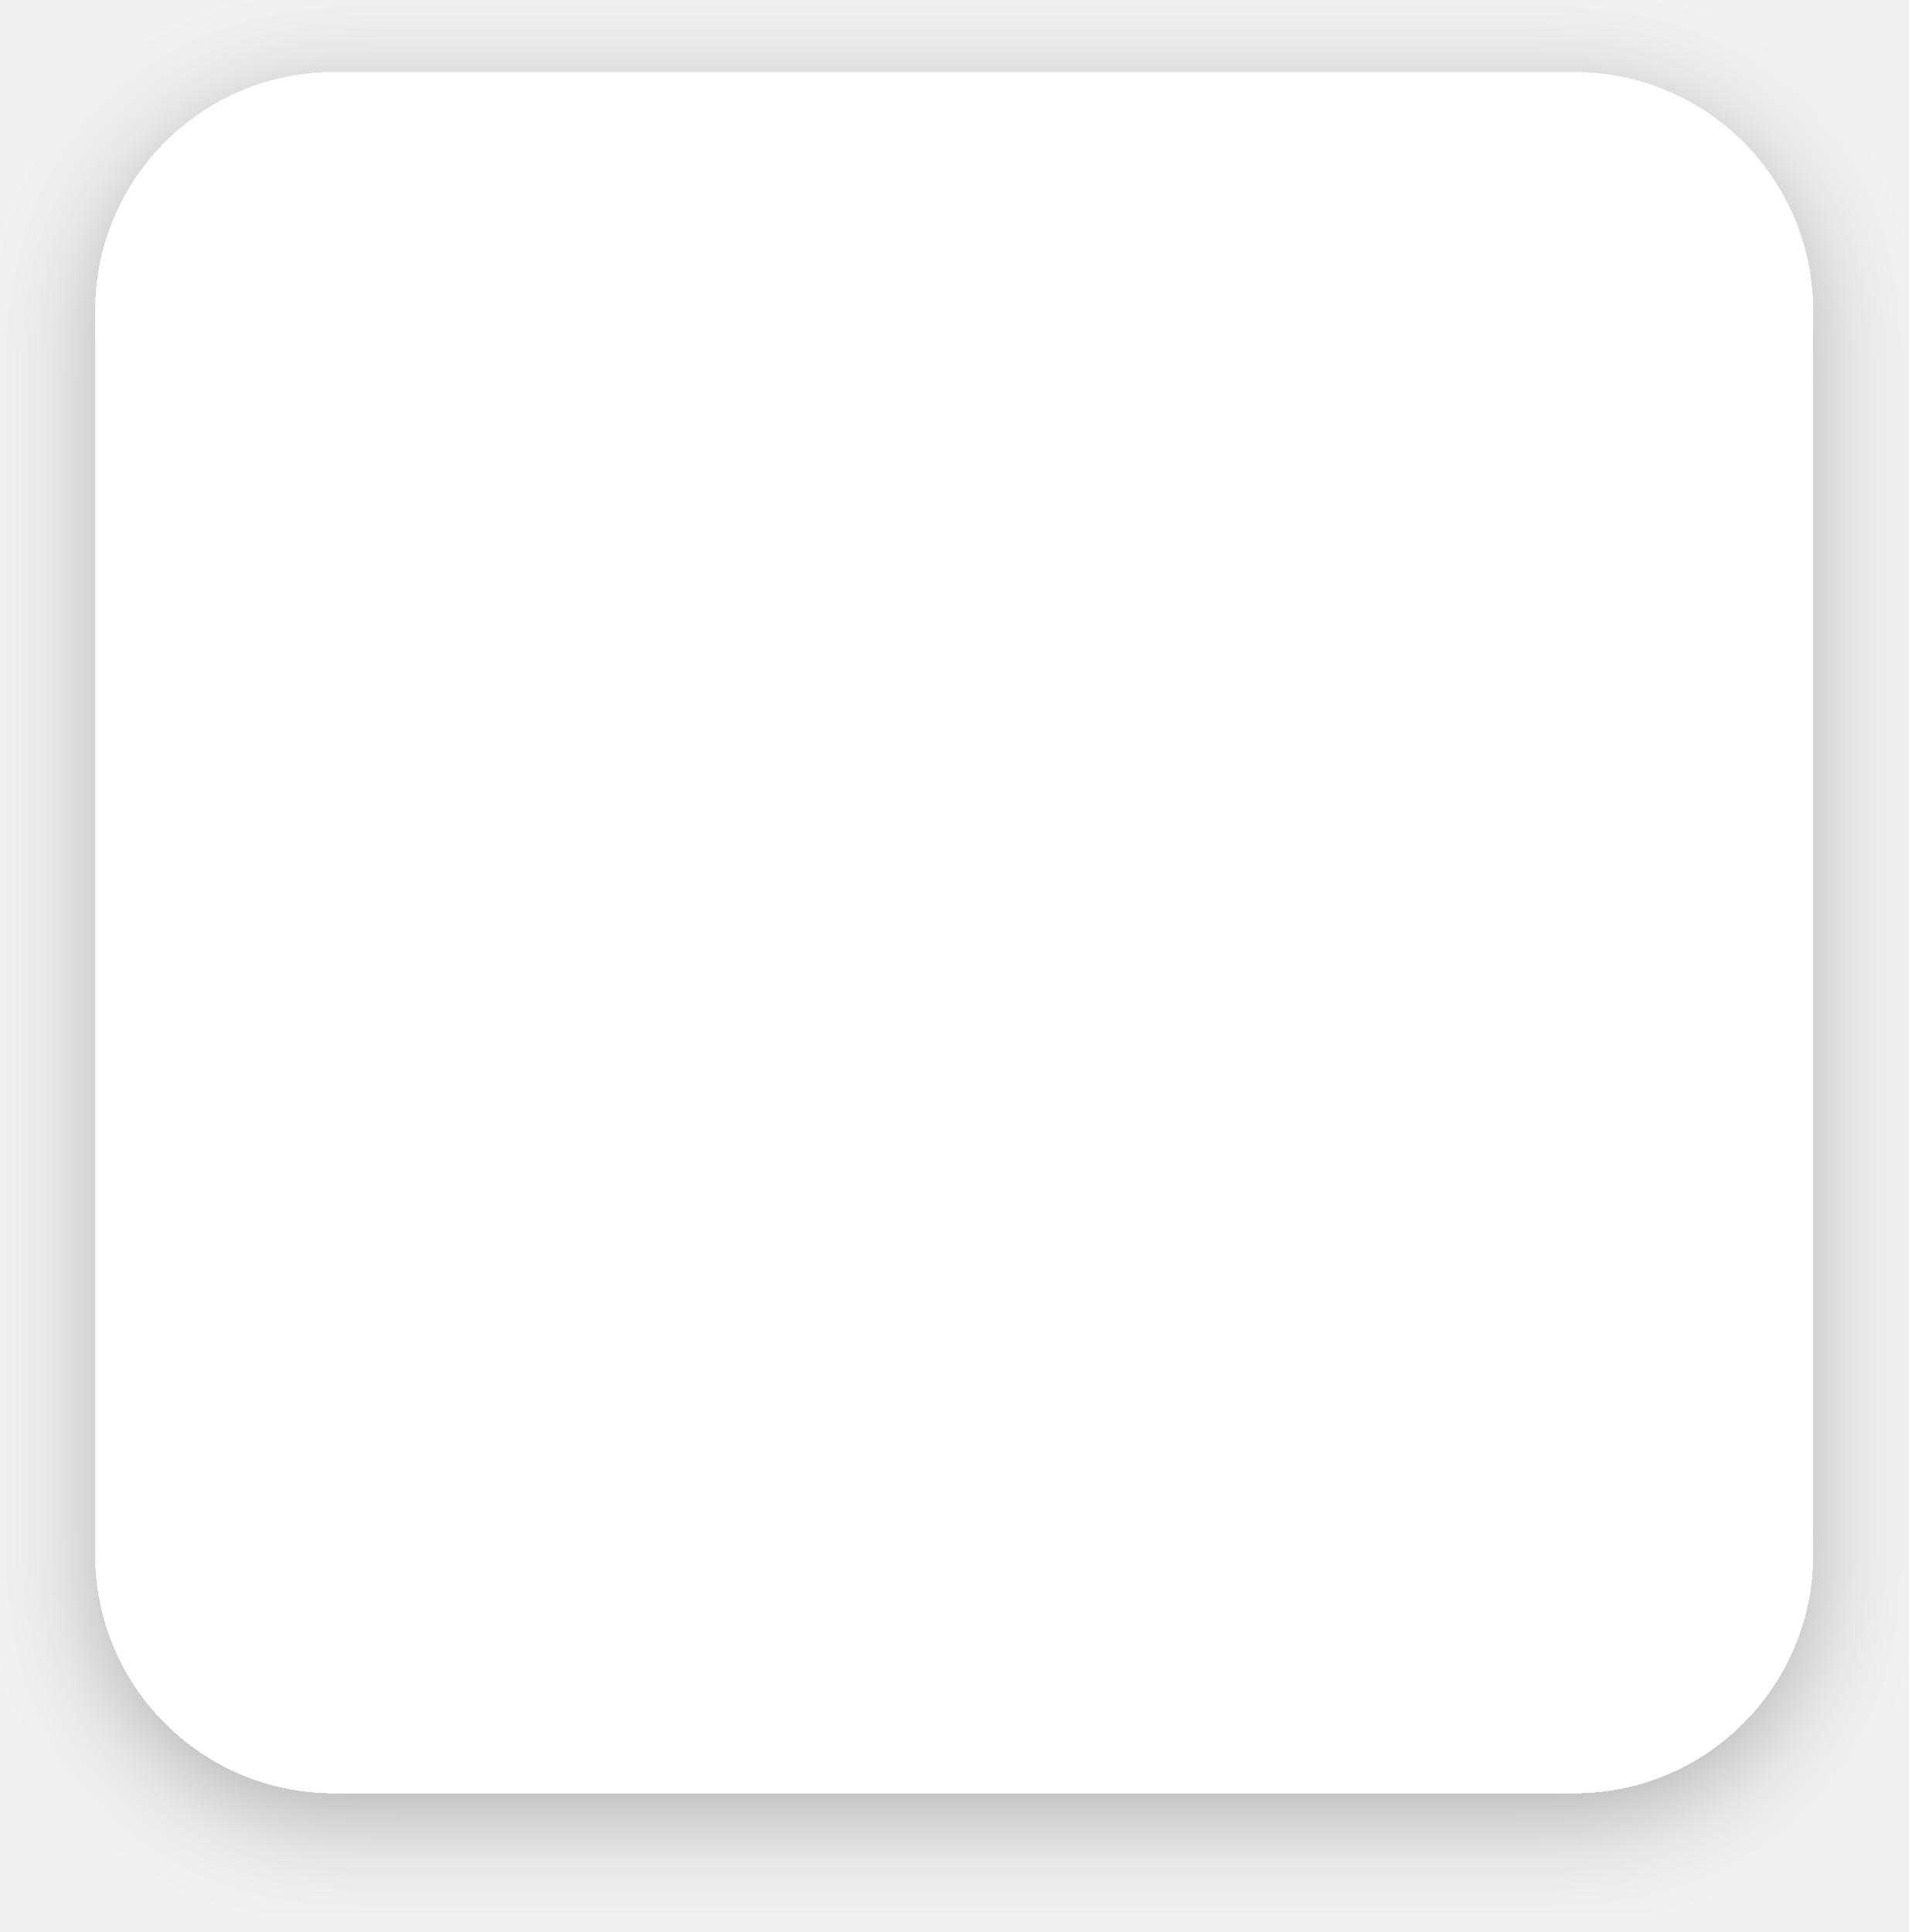
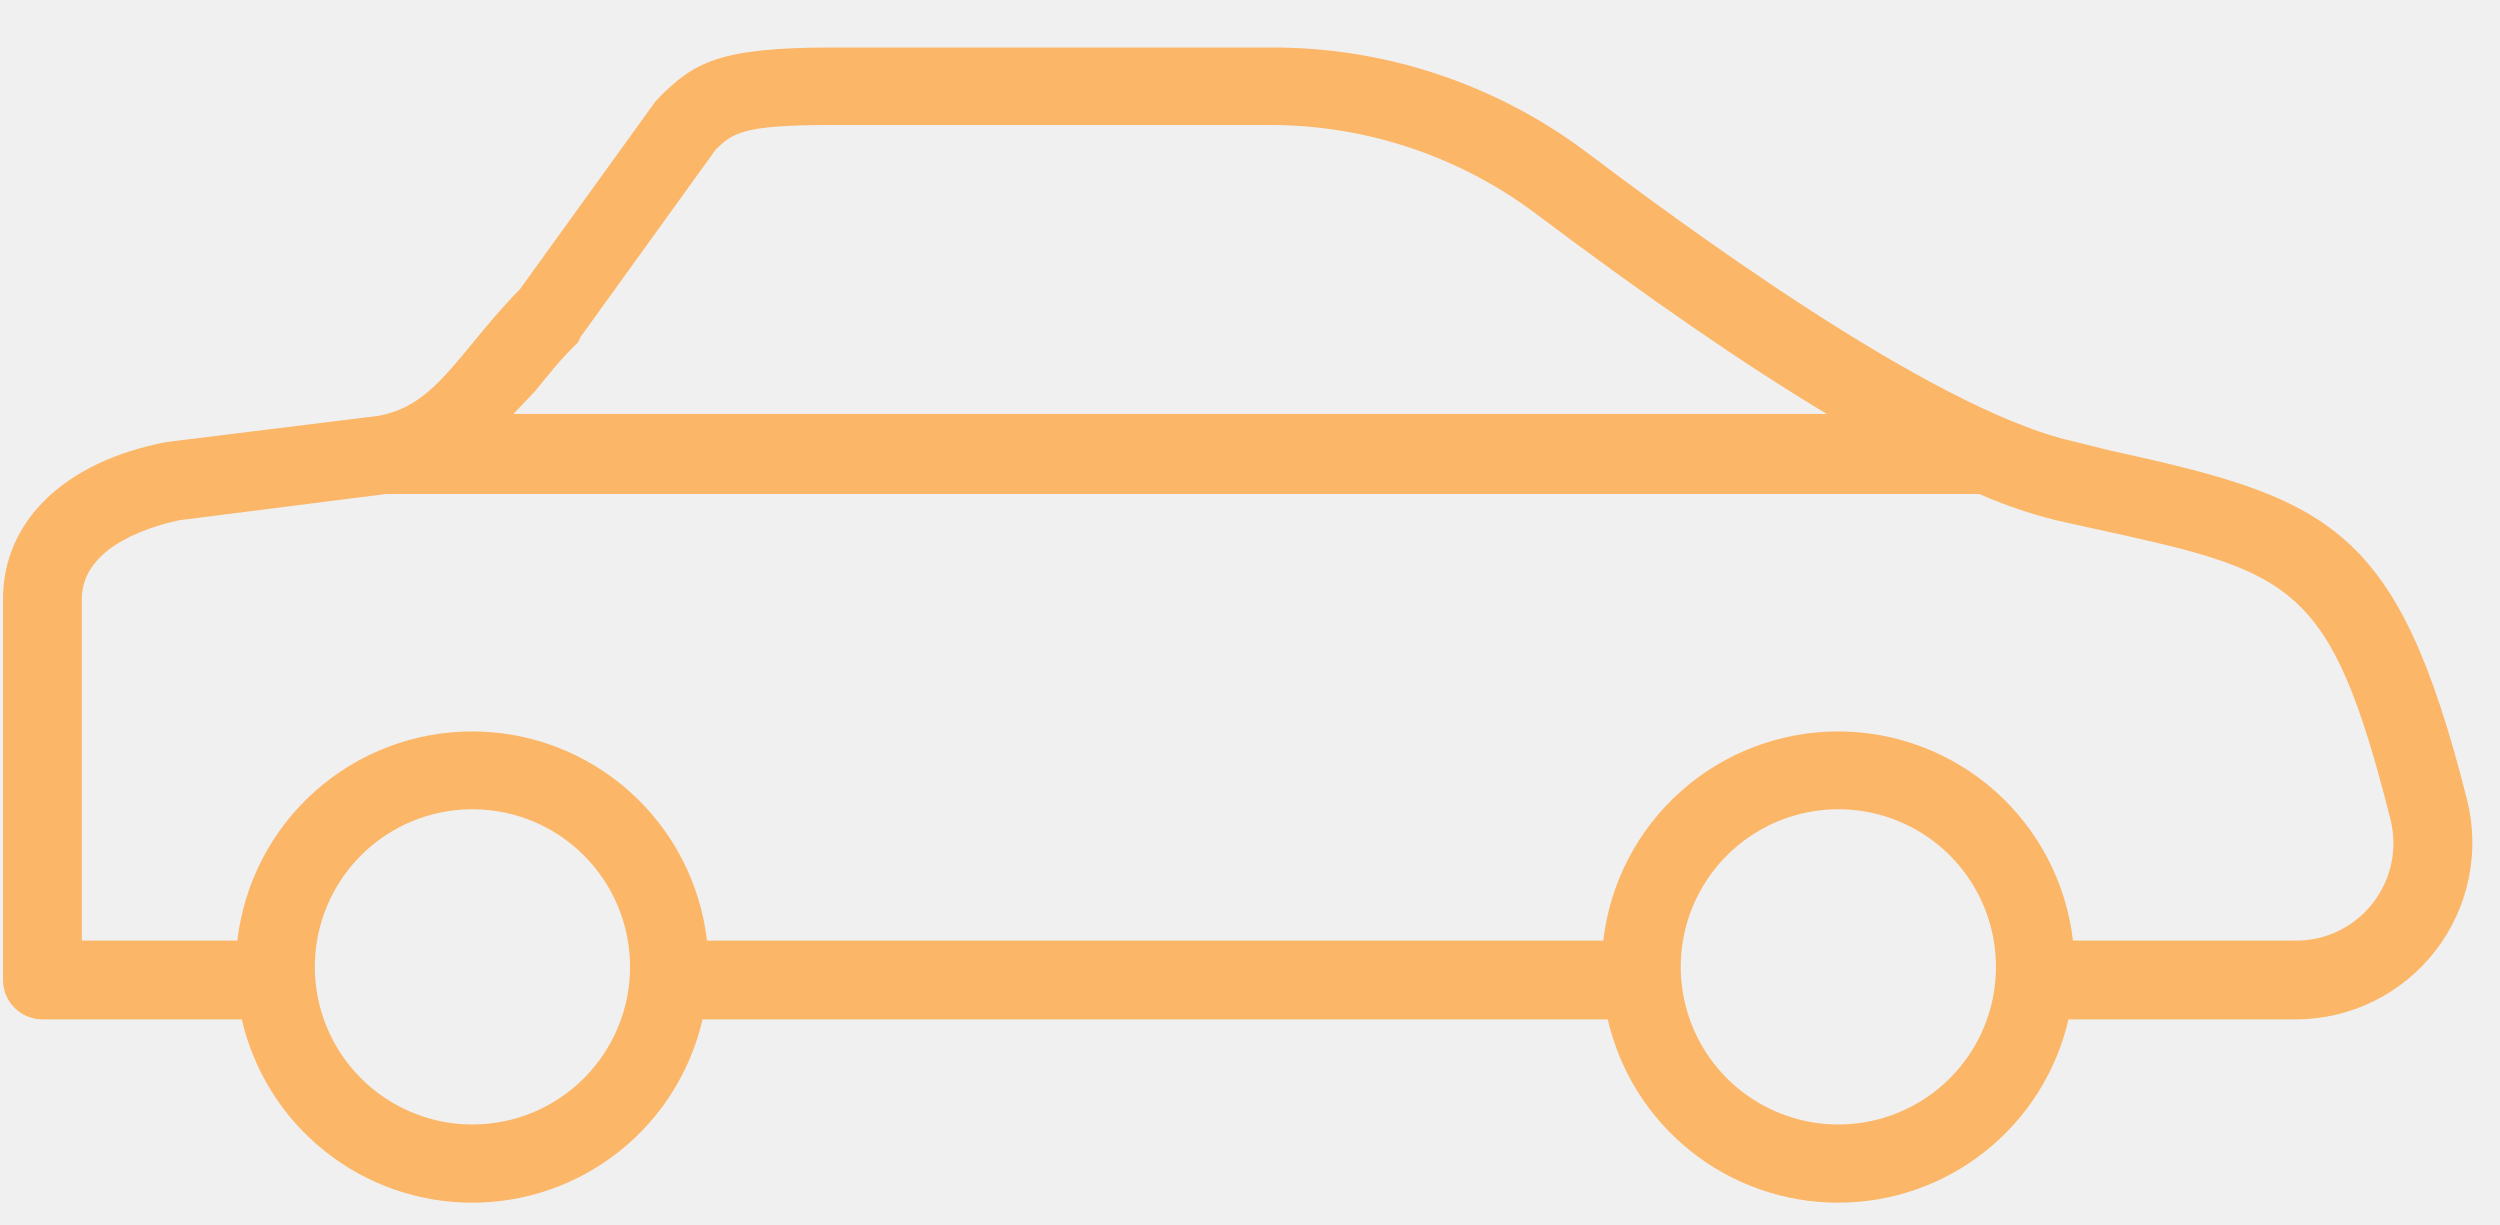
- <svg xmlns="http://www.w3.org/2000/svg" width="80" height="81" viewBox="0 0 80 81" fill="none">
-   <g filter="url(#filter0_d_13:13)">
-     <rect x="4" y="3.031" width="72" height="72.144" rx="10" fill="white" />
-   </g>
-   <defs>
-     <filter id="filter0_d_13:13" x="0" y="0.031" width="80" height="80.144" filterUnits="userSpaceOnUse" color-interpolation-filters="sRGB">
-       <feFlood flood-opacity="0" result="BackgroundImageFix" />
-       <feColorMatrix in="SourceAlpha" type="matrix" values="0 0 0 0 0 0 0 0 0 0 0 0 0 0 0 0 0 0 127 0" result="hardAlpha" />
-       <feOffset dy="1" />
-       <feGaussianBlur stdDeviation="2" />
-       <feComposite in2="hardAlpha" operator="out" />
-       <feColorMatrix type="matrix" values="0 0 0 0 0 0 0 0 0 0 0 0 0 0 0 0 0 0 0.25 0" />
-       <feBlend mode="normal" in2="BackgroundImageFix" result="effect1_dropShadow_13:13" />
-       <feBlend mode="normal" in="SourceGraphic" in2="effect1_dropShadow_13:13" result="shape" />
-     </filter>
-   </defs>
+ <svg xmlns="http://www.w3.org/2000/svg" width="49" height="24" viewBox="0 0 49 24" fill="none">
+   <path d="M48.352 15.666C46.993 10.291 45.68 9.776 41.33 8.823L40.645 8.653C37.808 8.02 32.706 4.195 31.028 2.933C29.259 1.627 27.116 0.924 24.916 0.931H16.313C14.115 0.931 13.61 1.214 12.915 1.914L12.833 2.007L10.192 5.667C9.842 6.023 9.548 6.378 9.286 6.697C8.642 7.48 8.215 8 7.427 8.149L3.262 8.664C1.285 9.04 0.059 10.198 0.059 11.743V19.208C0.059 19.413 0.141 19.609 0.286 19.754C0.43 19.899 0.627 19.98 0.832 19.98H4.739C4.975 21.001 5.549 21.913 6.37 22.565C7.19 23.218 8.207 23.573 9.255 23.573C10.303 23.573 11.32 23.218 12.14 22.565C12.96 21.913 13.534 21.001 13.77 19.98H31.512C31.747 21.001 32.322 21.913 33.142 22.565C33.962 23.218 34.979 23.573 36.027 23.573C37.075 23.573 38.092 23.218 38.912 22.565C39.732 21.913 40.307 21.001 40.542 19.98H45.001C45.528 19.979 46.047 19.858 46.52 19.626C46.993 19.394 47.406 19.057 47.73 18.641C48.053 18.225 48.277 17.741 48.385 17.225C48.493 16.71 48.482 16.176 48.352 15.666ZM10.48 7.675C10.743 7.356 10.995 7.027 11.329 6.712L11.386 6.594L14.027 2.933C14.362 2.599 14.583 2.45 16.288 2.45H24.886C26.753 2.448 28.571 3.05 30.07 4.164C32.304 5.842 34.189 7.145 35.806 8.113H10.063L10.48 7.675ZM9.26 22.04C8.649 22.04 8.052 21.858 7.544 21.519C7.036 21.18 6.64 20.697 6.406 20.133C6.172 19.568 6.111 18.947 6.23 18.348C6.349 17.749 6.643 17.198 7.075 16.766C7.507 16.334 8.058 16.04 8.657 15.921C9.256 15.802 9.877 15.863 10.442 16.096C11.006 16.33 11.489 16.726 11.828 17.234C12.168 17.742 12.349 18.34 12.349 18.951C12.349 19.77 12.023 20.555 11.444 21.135C10.865 21.714 10.079 22.04 9.26 22.04ZM36.032 22.04C35.421 22.04 34.824 21.858 34.316 21.519C33.808 21.18 33.412 20.697 33.178 20.133C32.944 19.568 32.883 18.947 33.002 18.348C33.121 17.749 33.416 17.198 33.848 16.766C34.28 16.334 34.83 16.04 35.429 15.921C36.029 15.802 36.65 15.863 37.214 16.096C37.779 16.33 38.261 16.726 38.601 17.234C38.94 17.742 39.121 18.34 39.121 18.951C39.121 19.77 38.796 20.555 38.216 21.135C37.637 21.714 36.851 22.04 36.032 22.04ZM46.509 17.699C46.331 17.93 46.102 18.116 45.841 18.243C45.579 18.371 45.292 18.437 45.001 18.436H40.63C40.499 17.307 39.957 16.265 39.109 15.51C38.26 14.754 37.163 14.336 36.027 14.336C34.891 14.336 33.794 14.754 32.945 15.51C32.096 16.265 31.555 17.307 31.424 18.436H13.857C13.726 17.307 13.185 16.265 12.336 15.51C11.488 14.754 10.391 14.336 9.255 14.336C8.118 14.336 7.021 14.754 6.173 15.51C5.324 16.265 4.783 17.307 4.652 18.436H1.604V11.743C1.604 10.656 3.092 10.291 3.504 10.198L7.561 9.683H38.797C39.284 9.898 39.789 10.07 40.305 10.198L41 10.352C44.954 11.217 45.67 11.382 46.854 16.062C46.924 16.343 46.93 16.637 46.87 16.921C46.81 17.204 46.687 17.47 46.509 17.699Z" fill="#FBB667" />
</svg>
